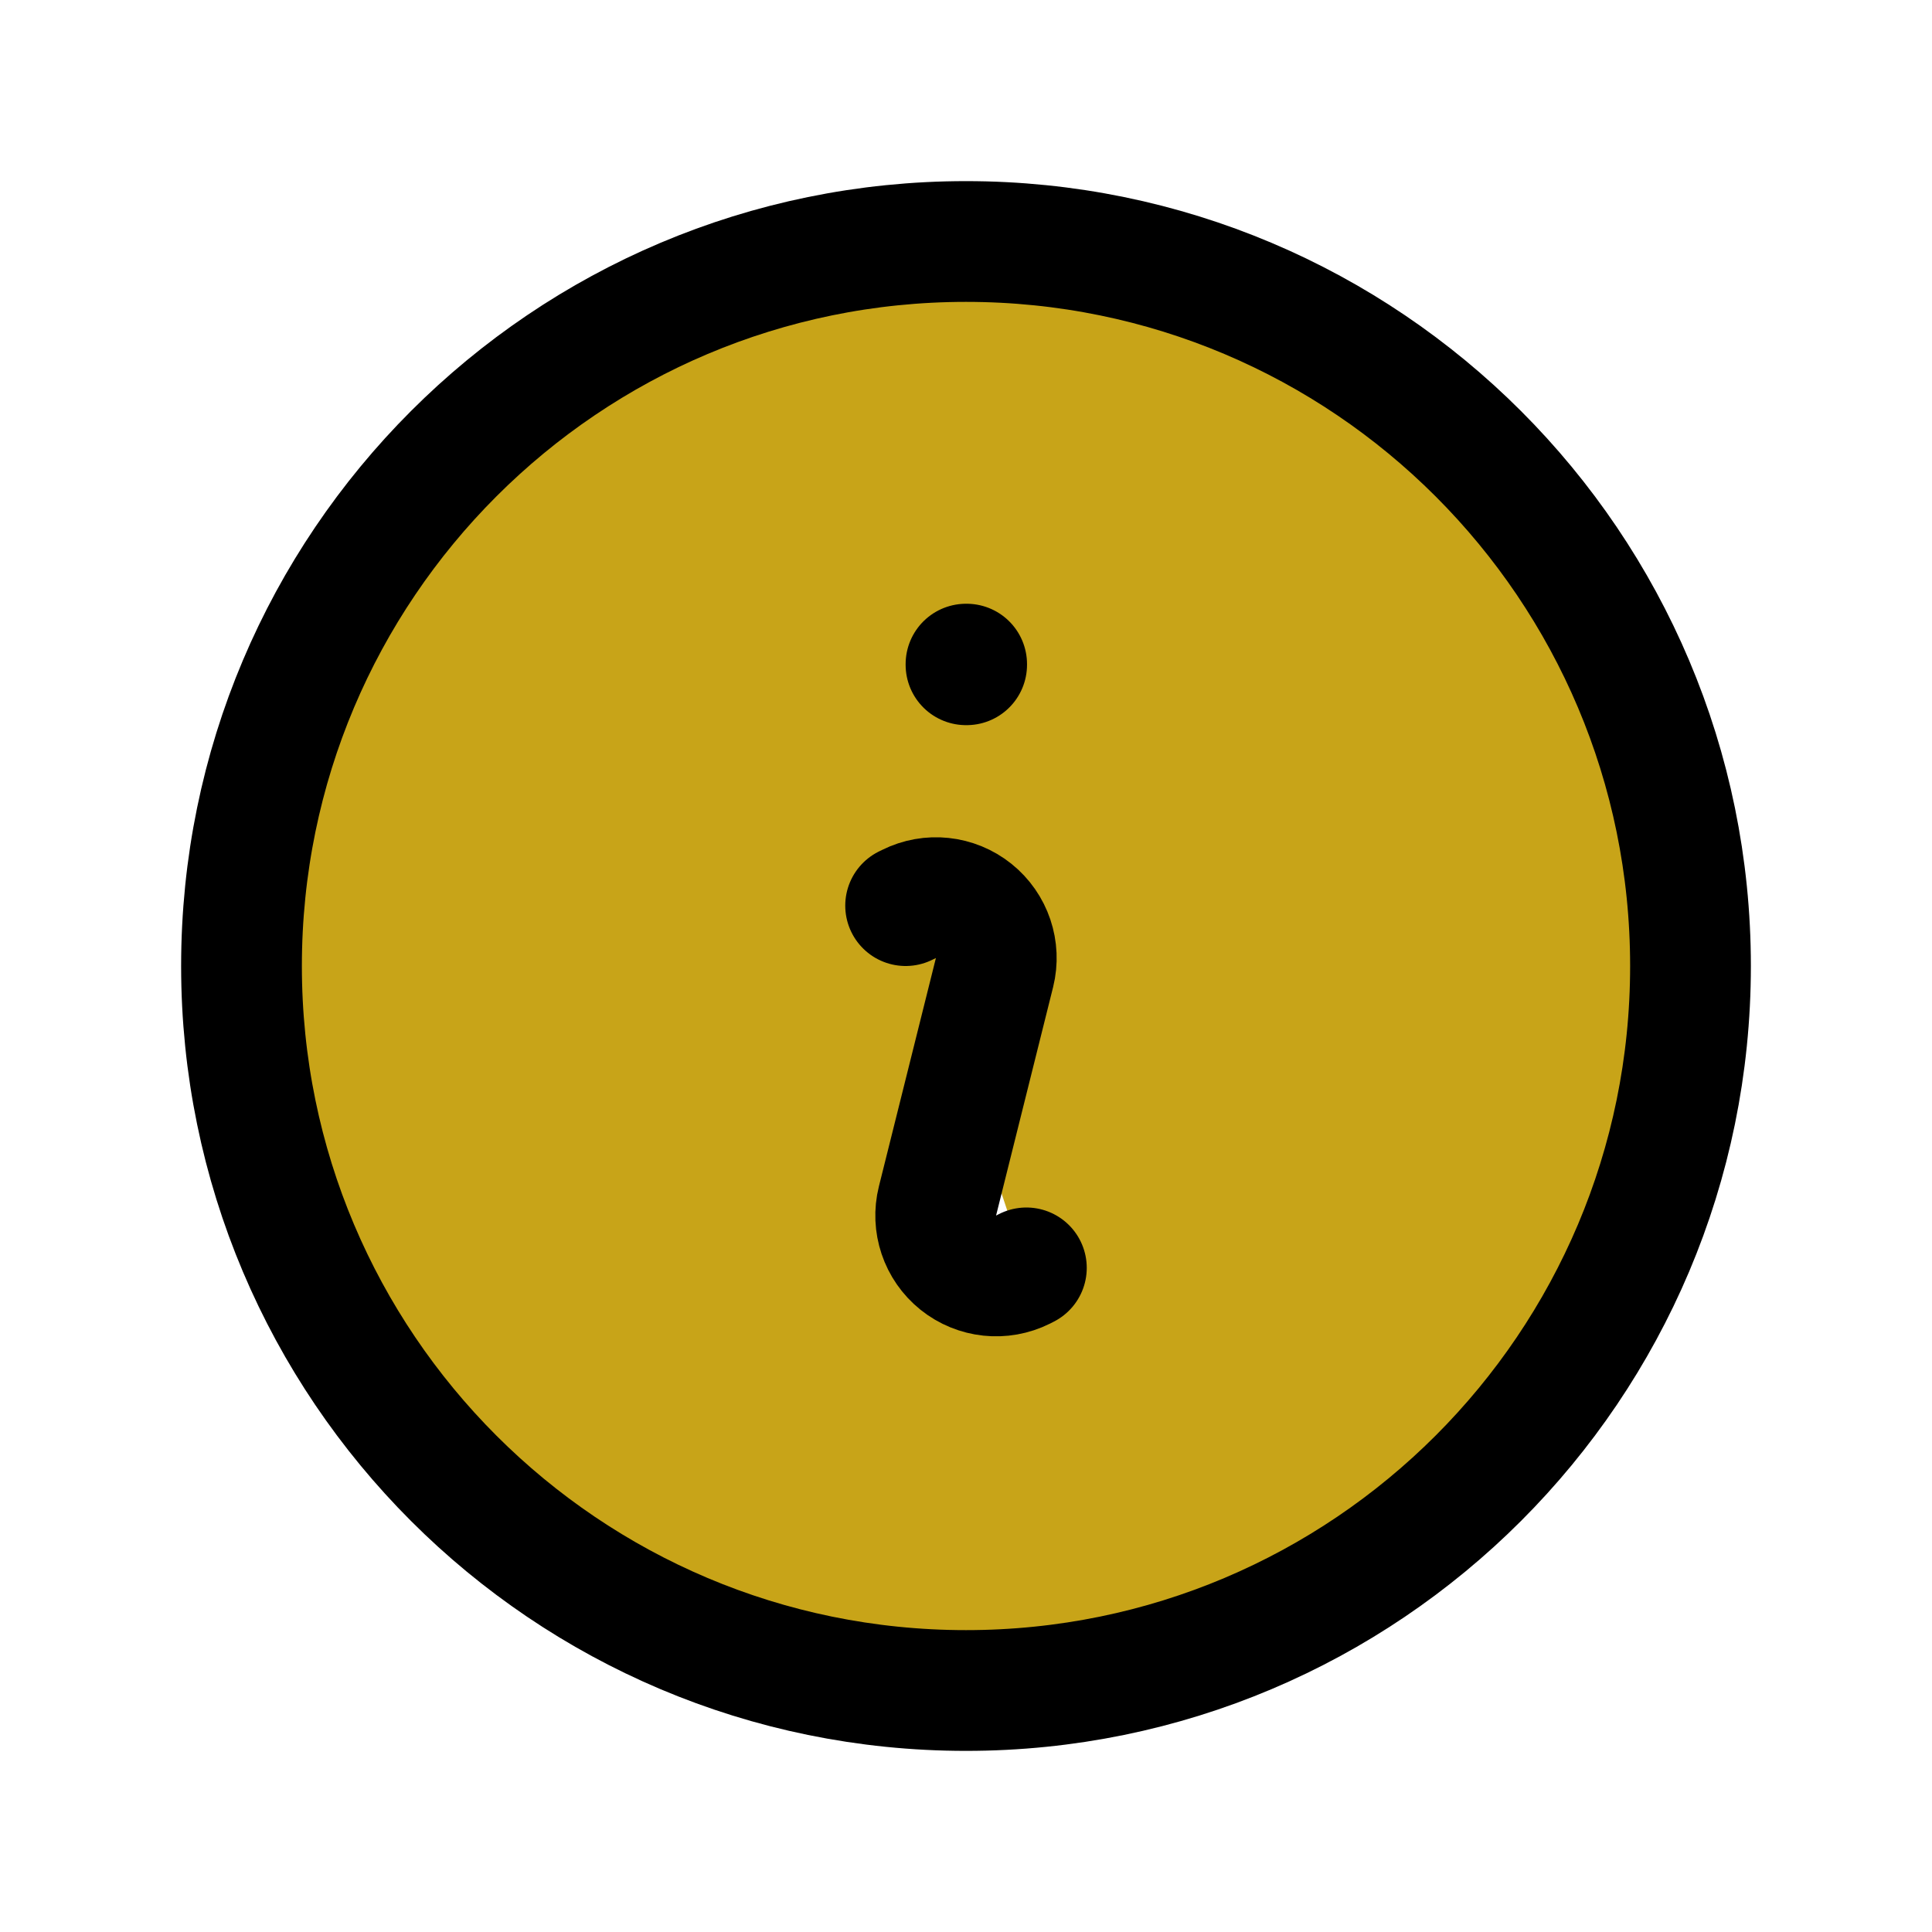
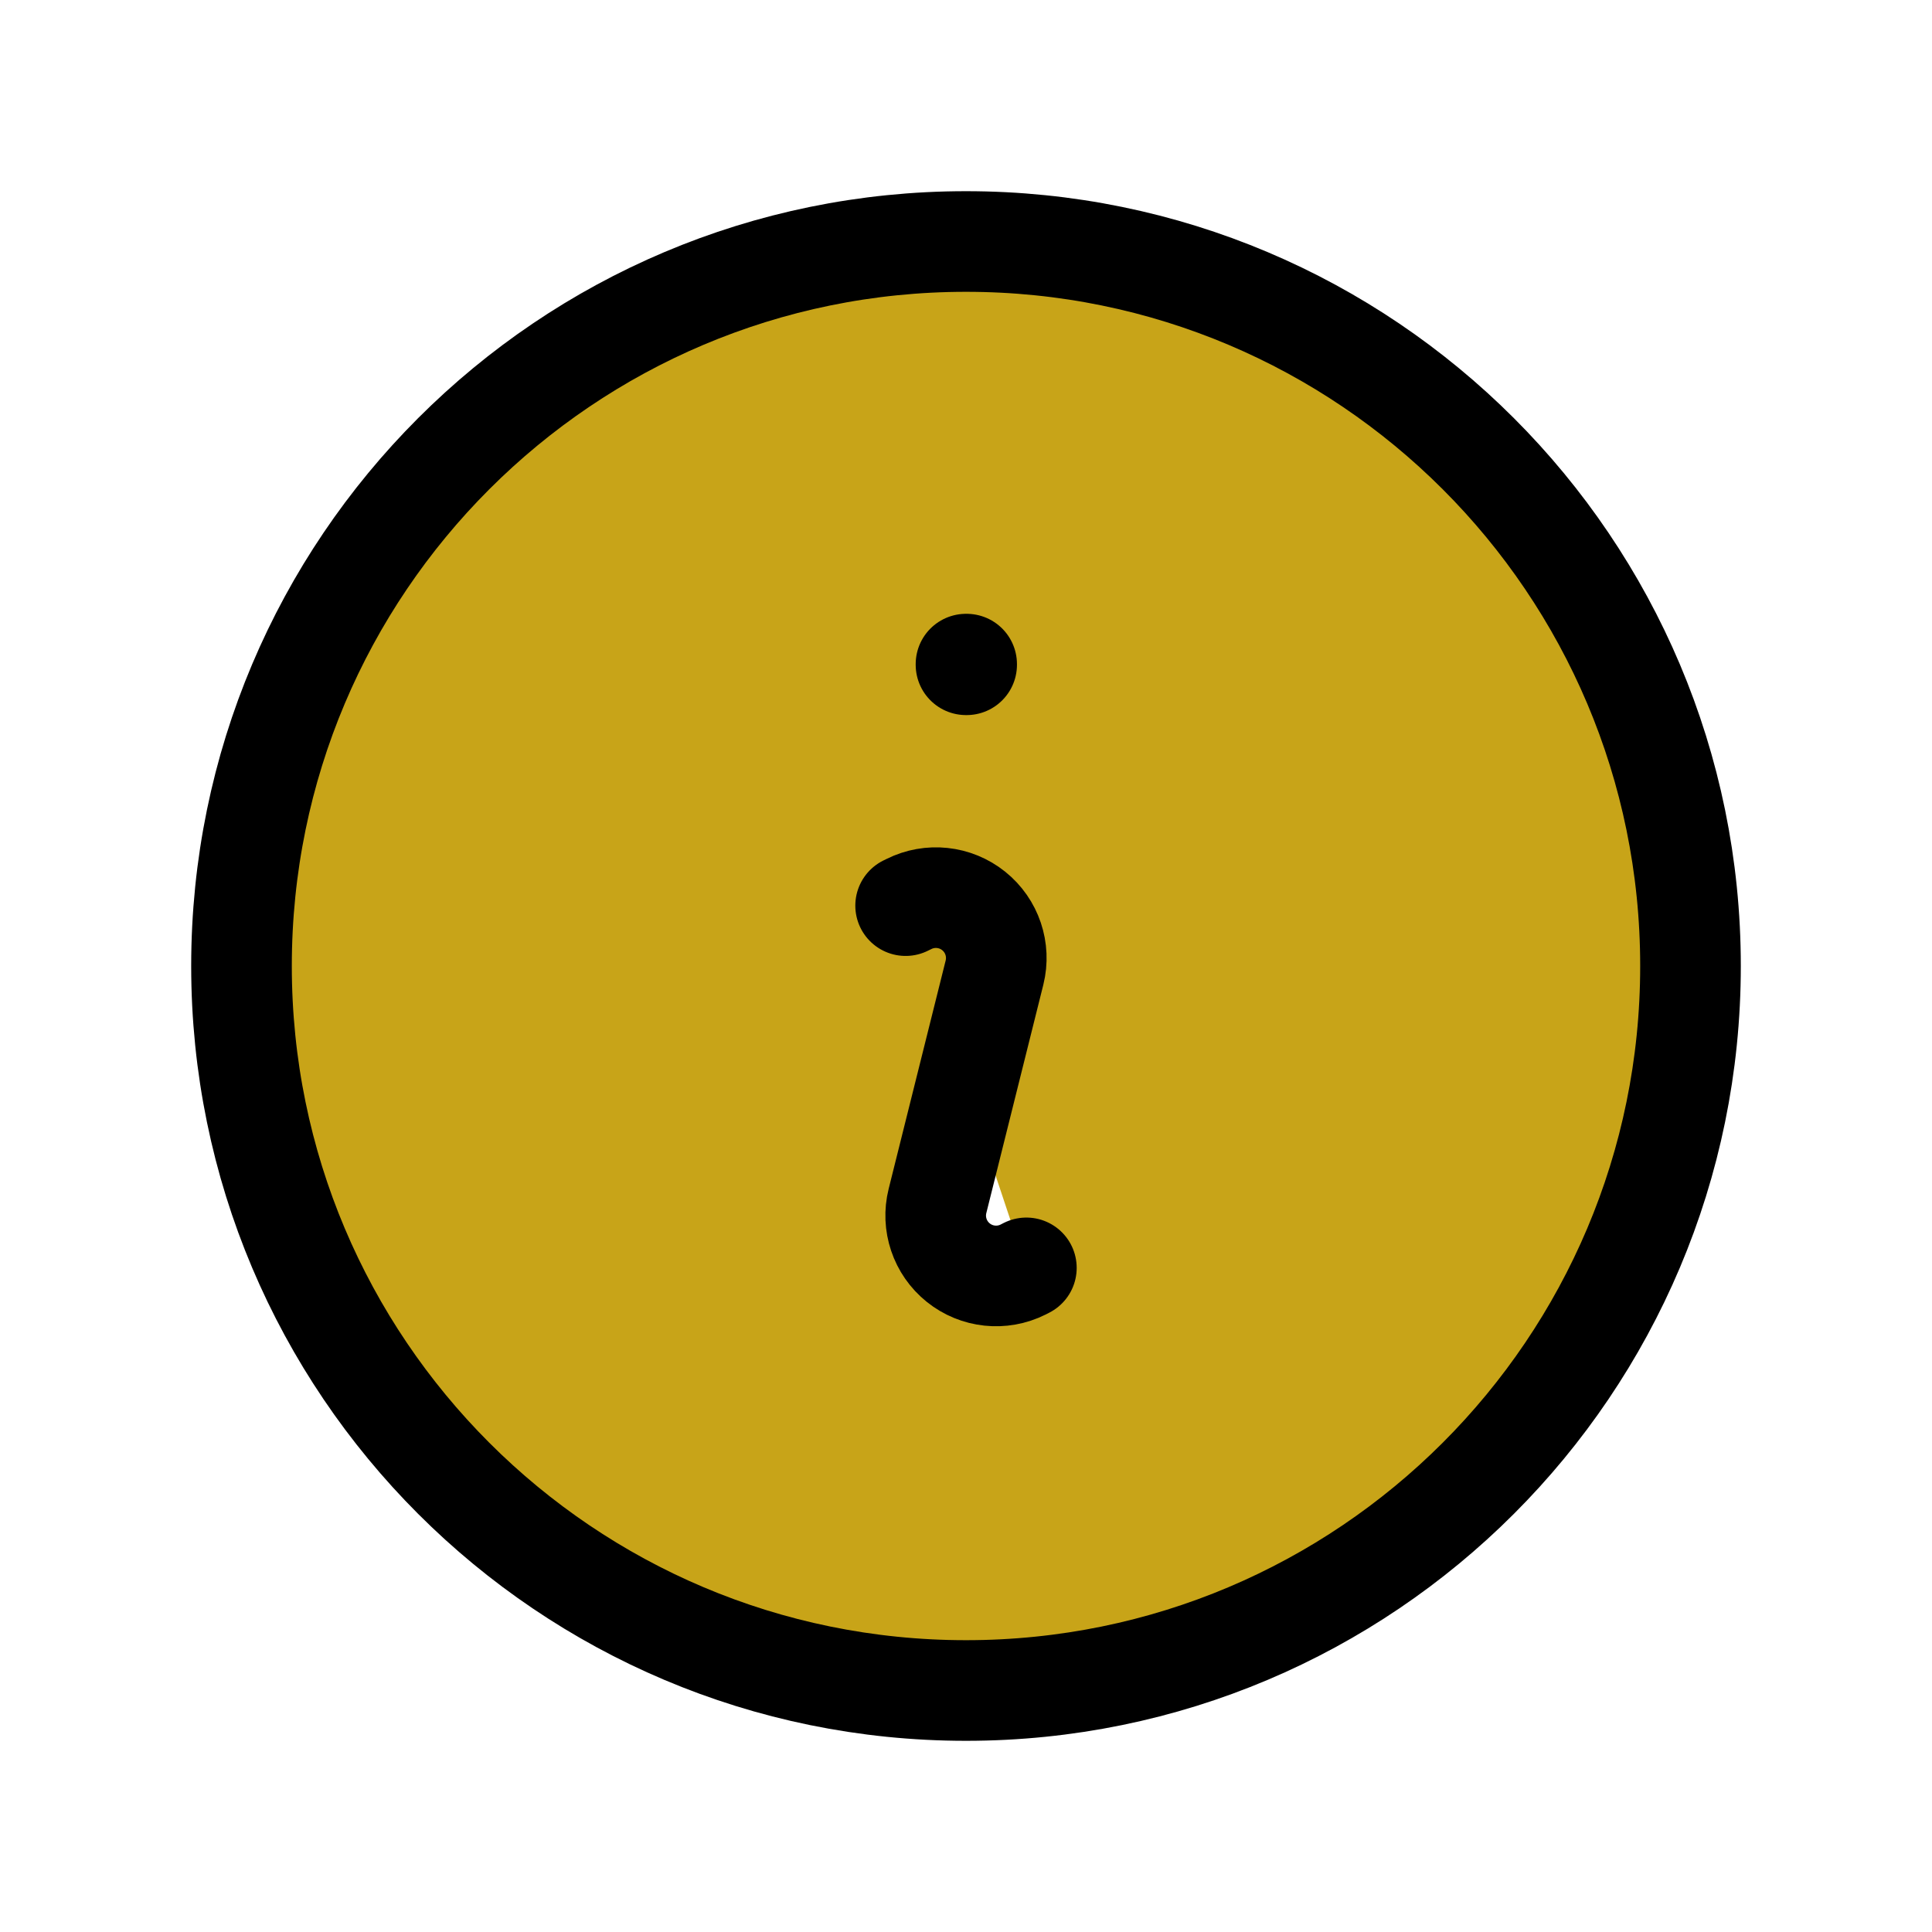
- <svg xmlns="http://www.w3.org/2000/svg" fill="rgb(200,164,24)" viewBox="0 0 24 24" stroke-width="1.5" stroke="currentColor" class="size-6">
+ <svg xmlns="http://www.w3.org/2000/svg" fill="rgb(200,164,24)" viewBox="0 0 24 24" stroke-width="1.25" stroke="currentColor" class="size-6">
  <path stroke-linecap="round" stroke-linejoin="round" d="m11.25 11.25.041-.02a.75.75 0 0 1 1.063.852l-.708 2.836a.75.75 0 0 0 1.063.853l.041-.021M21 12a9 9 0 1 1-18 0 9 9 0 0 1 18 0Zm-9-3.75h.008v.008H12V8.25Z" />
</svg>
